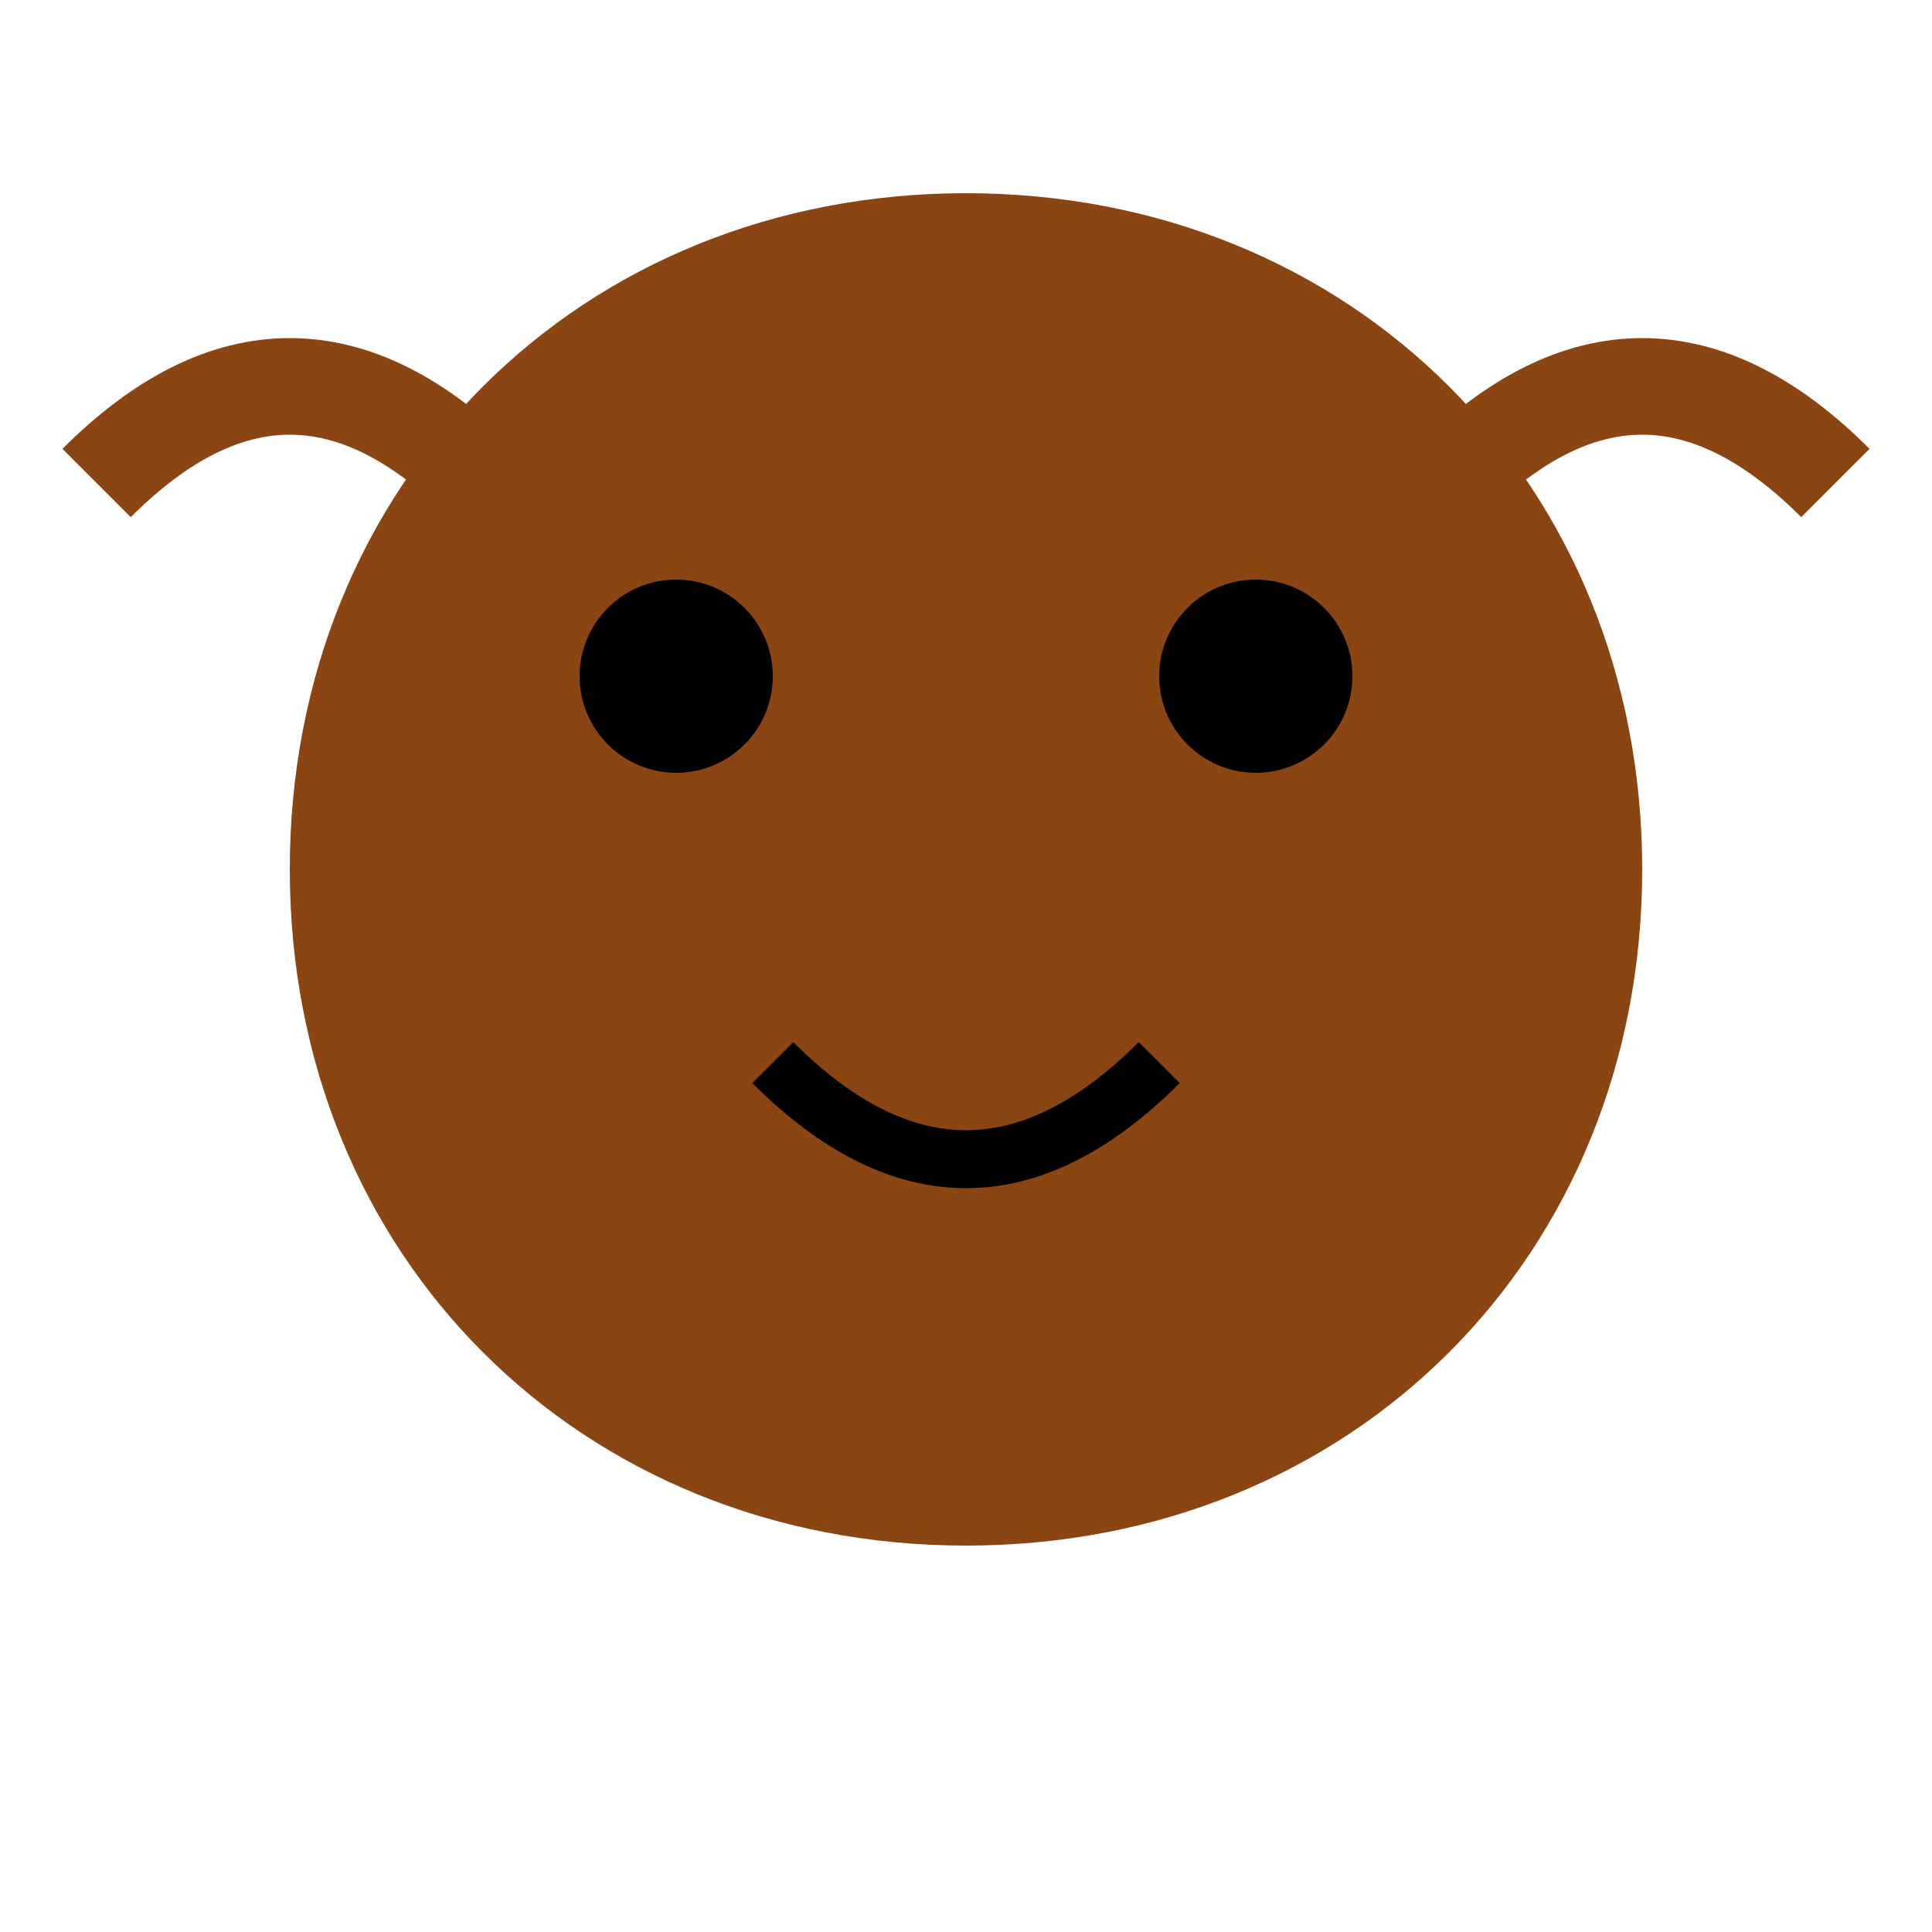
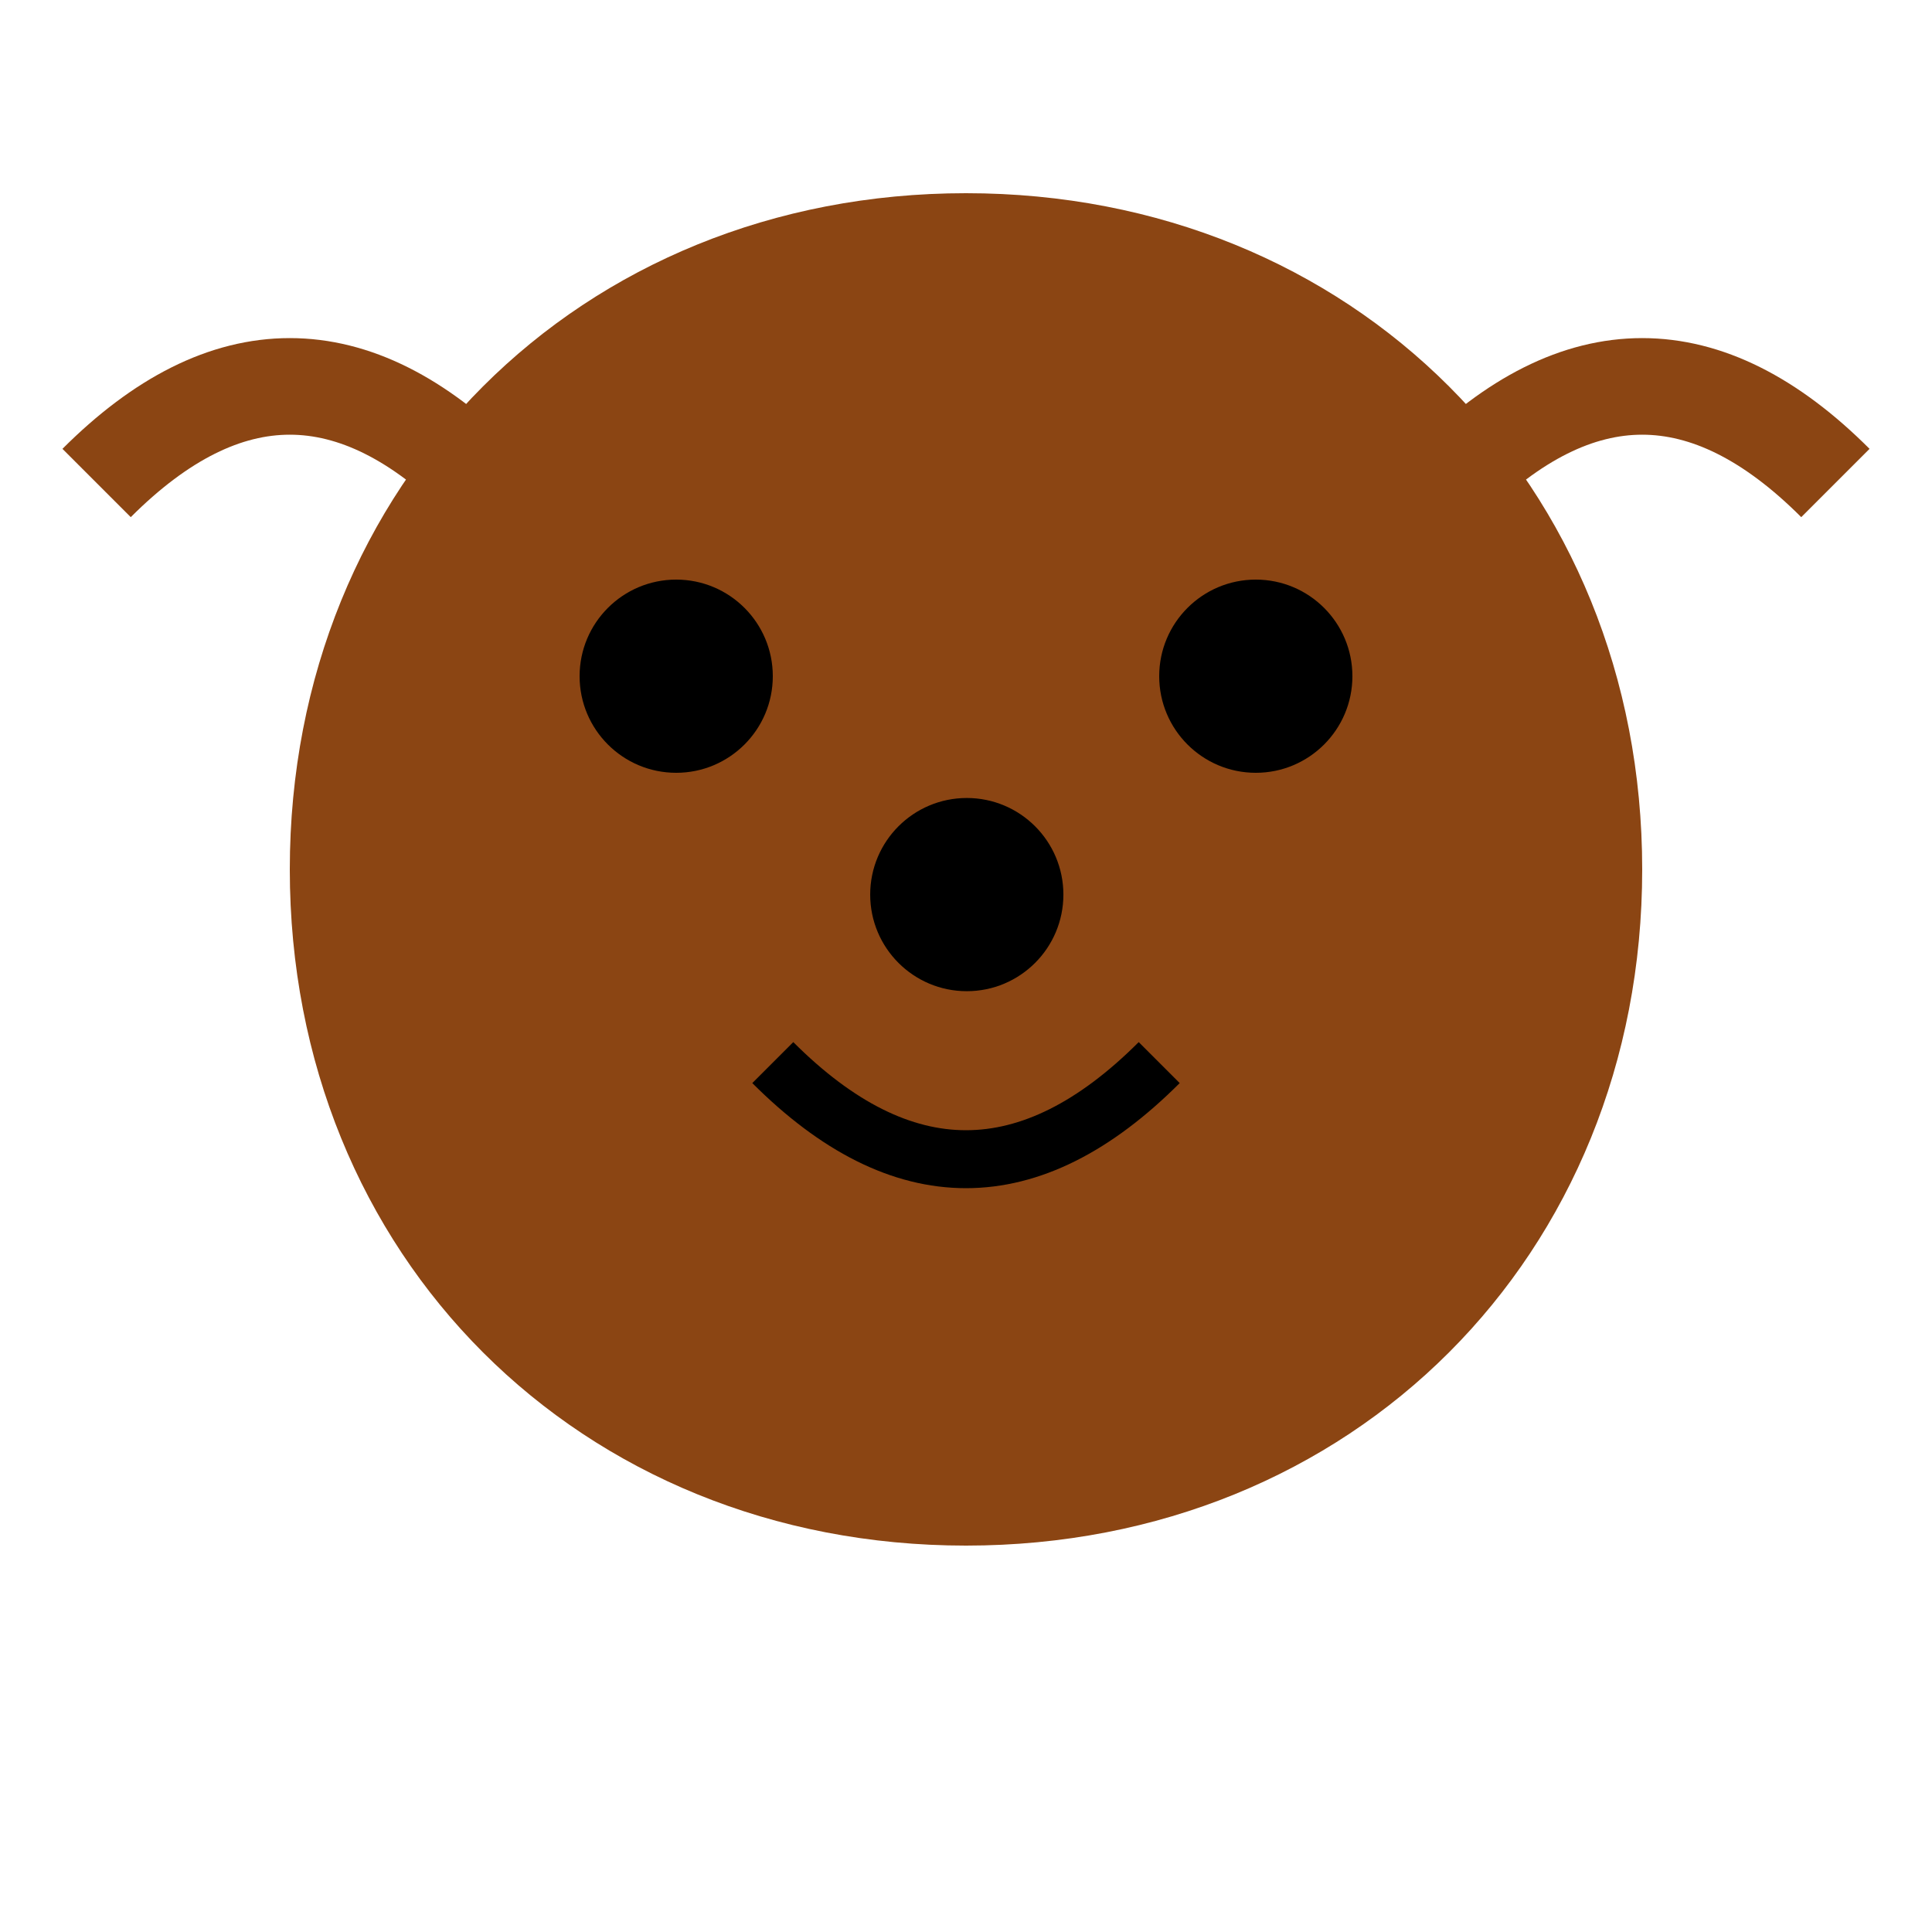
- <svg xmlns="http://www.w3.org/2000/svg" viewBox="0 0 100 100">
-   <path d="M50 10 C30 10 15 25 15 45 C15 65 30 80 50 80 C70 80 85 65 85 45 C85 25 70 10 50 10" fill="#8B4513" />
-   <circle cx="35" cy="35" r="5" fill="black" />
-   <circle cx="65" cy="35" r="5" fill="black" />
-   <path d="M40 55 Q50 65 60 55" fill="none" stroke="black" stroke-width="3" />
-   <path d="M25 25 Q15 15 5 25" fill="none" stroke="#8B4513" stroke-width="5" />
-   <path d="M75 25 Q85 15 95 25" fill="none" stroke="#8B4513" stroke-width="5" />
+ <svg xmlns="http://www.w3.org/2000/svg" viewBox="0 0 100 100" version="1.1" id="svg4">
+   <defs id="defs4" />
+   <path d="M50 10 C30 10 15 25 15 45 C15 65 30 80 50 80 C70 80 85 65 85 45 C85 25 70 10 50 10" fill="#8B4513" id="path1" />
+   <circle cx="35" cy="35" r="5" fill="black" id="circle1" />
+   <circle cx="50.041" cy="46.304" r="5" fill="#000000" id="circle1-7" />
+   <circle cx="65" cy="35" r="5" fill="black" id="circle2" />
+   <path d="M40 55 Q50 65 60 55" fill="none" stroke="black" stroke-width="3" id="path2" />
+   <path d="M25 25 Q15 15 5 25" fill="none" stroke="#8B4513" stroke-width="5" id="path3" />
+   <path d="M75 25 Q85 15 95 25" fill="none" stroke="#8B4513" stroke-width="5" id="path4" />
</svg>
